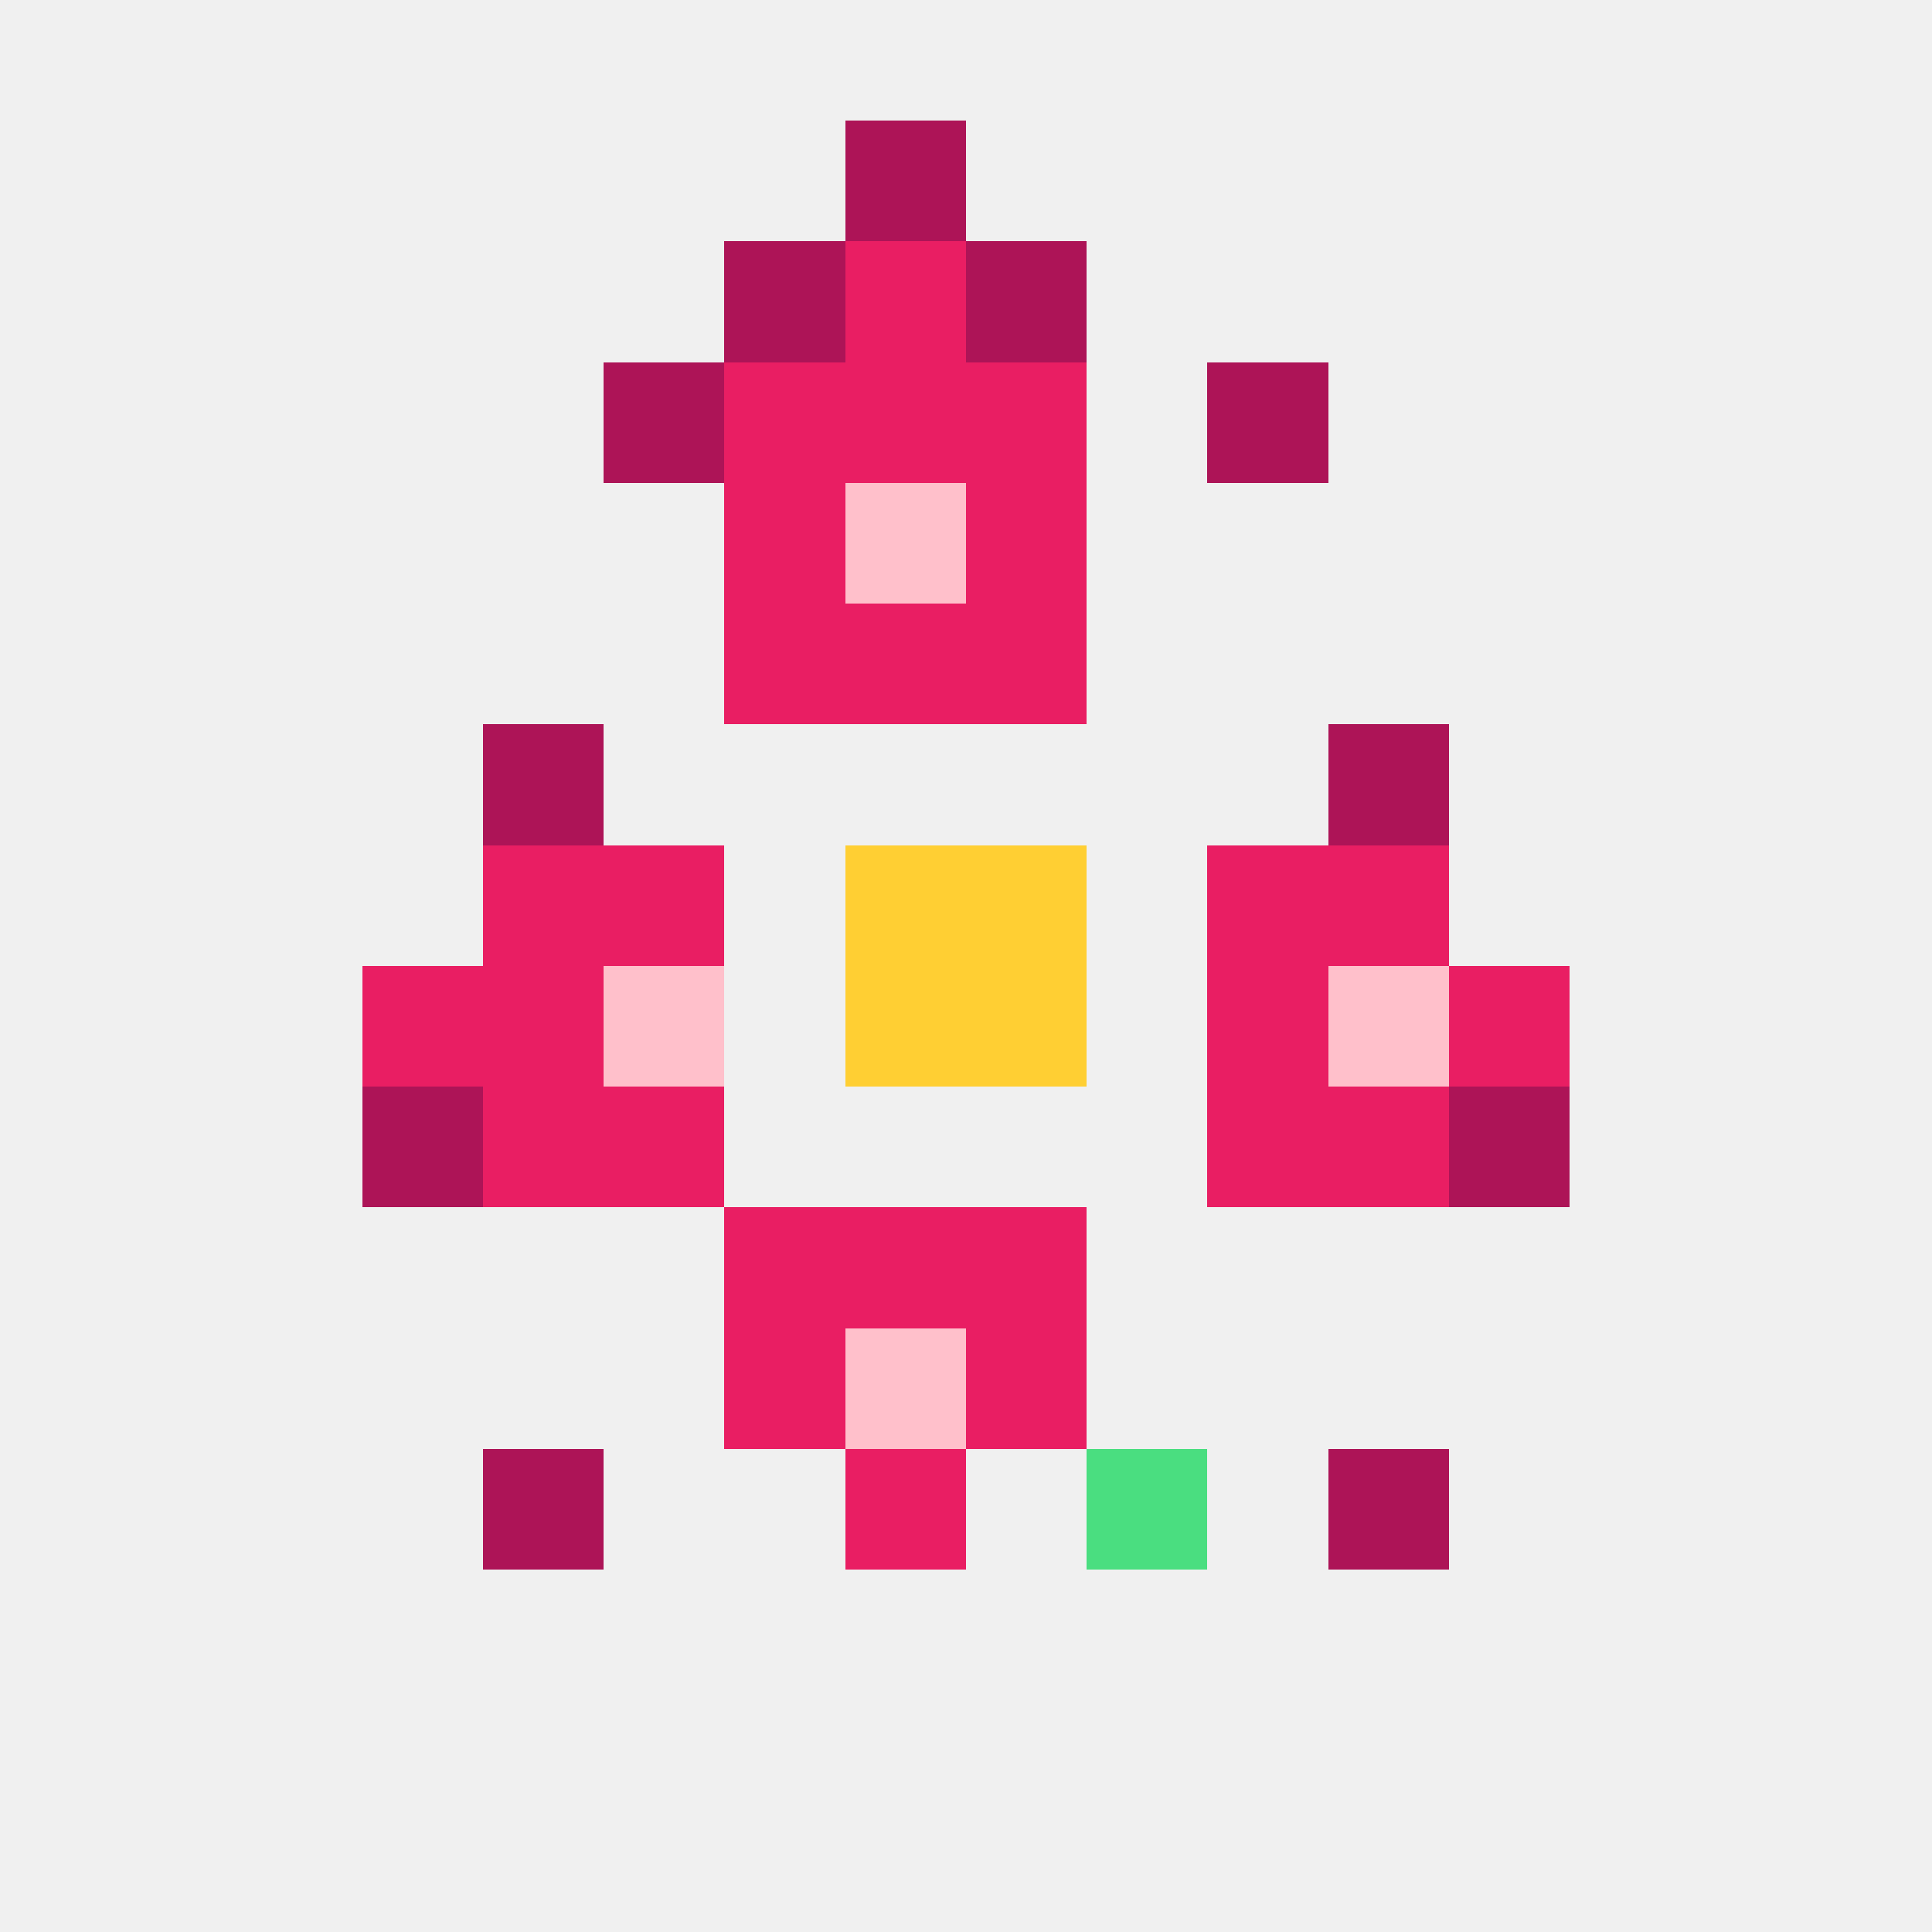
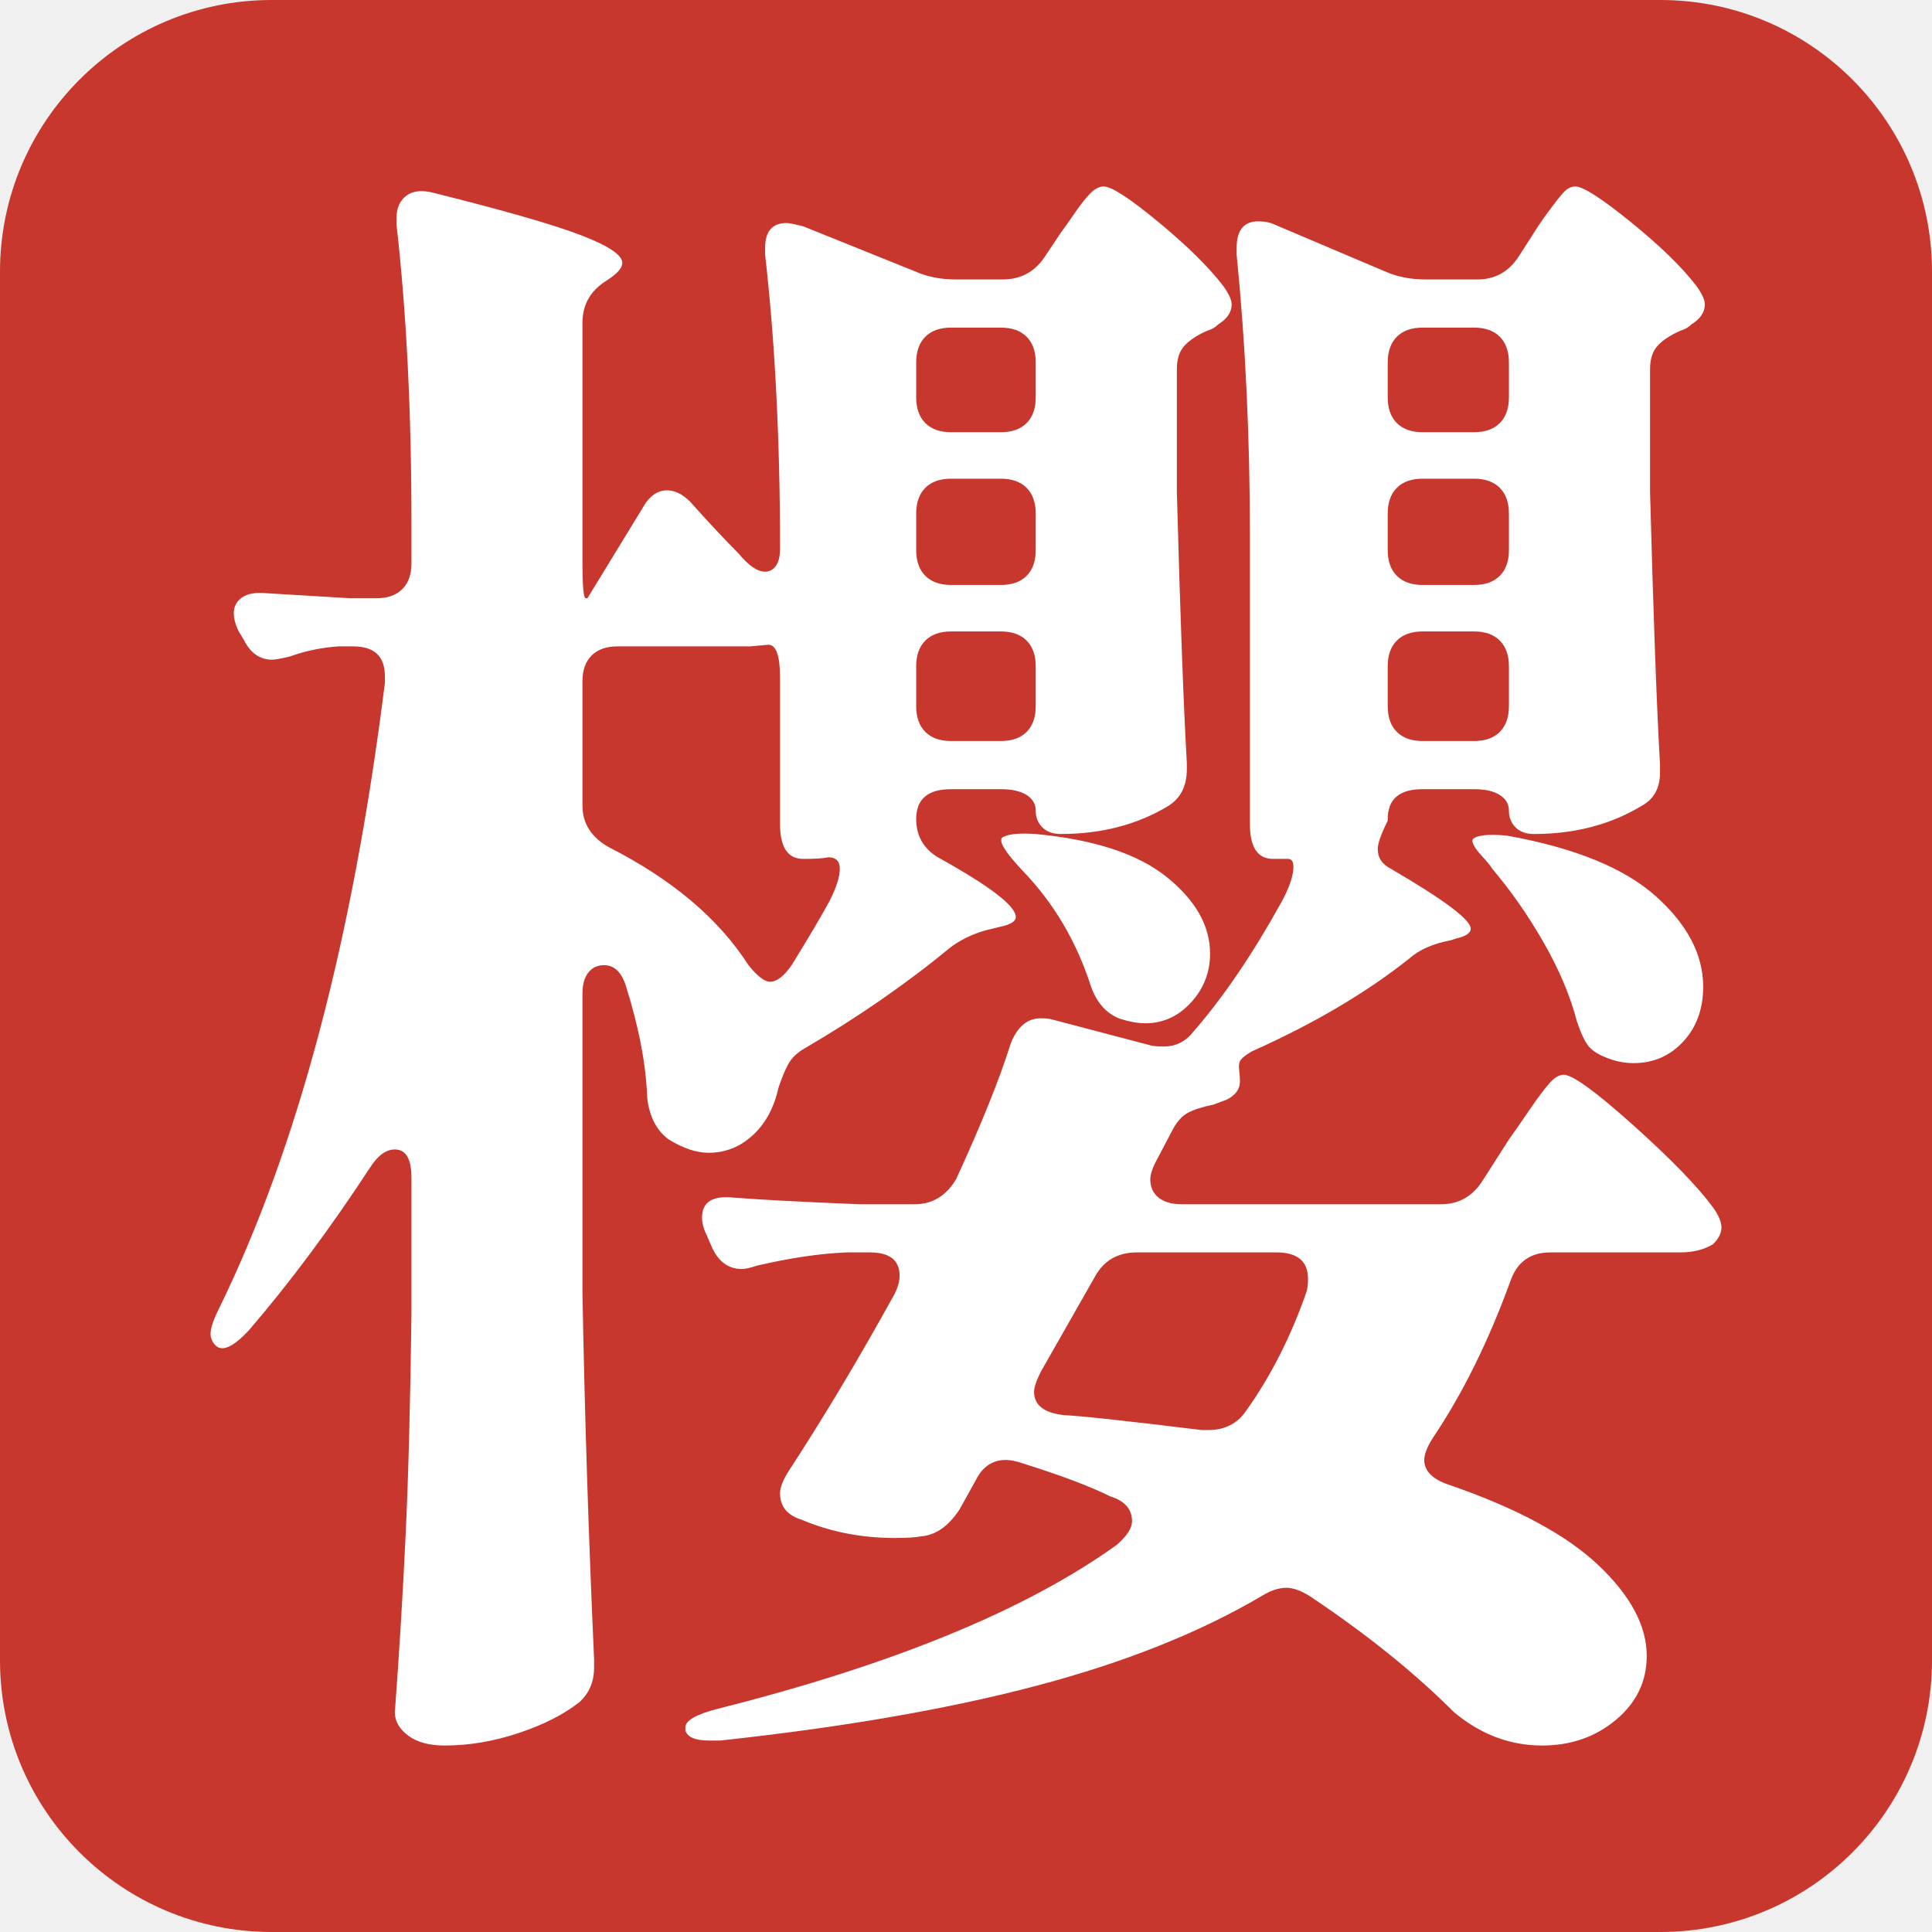
- <svg xmlns="http://www.w3.org/2000/svg" width="32" height="32" viewBox="0 0 16 16">
-   <style>
-     rect{shape-rendering:crispEdges}
-   </style>
-   <g id="pixels">
-     <g fill="#ad1457">
-       <rect x="7" y="1" width="1" height="1" />
-       <rect x="6" y="2" width="3" height="1" />
-       <rect x="5" y="3" width="1" height="1" />
-       <rect x="10" y="3" width="1" height="1" />
-       <rect x="4" y="6" width="1" height="1" />
-       <rect x="11" y="6" width="1" height="1" />
-       <rect x="3" y="9" width="1" height="1" />
-       <rect x="12" y="9" width="1" height="1" />
-       <rect x="4" y="12" width="1" height="1" />
-       <rect x="11" y="12" width="1" height="1" />
-     </g>
-     <g fill="#e91e63">
-       <rect x="7" y="2" width="1" height="1" />
-       <rect x="6" y="3" width="3" height="1" />
-       <rect x="6" y="4" width="3" height="1" />
-       <rect x="6" y="5" width="3" height="1" />
-       <rect x="4" y="7" width="2" height="1" />
-       <rect x="3" y="8" width="3" height="1" />
-       <rect x="4" y="9" width="2" height="1" />
-       <rect x="10" y="7" width="2" height="1" />
-       <rect x="10" y="8" width="3" height="1" />
-       <rect x="10" y="9" width="2" height="1" />
-       <rect x="6" y="10" width="3" height="1" />
-       <rect x="6" y="11" width="3" height="1" />
-       <rect x="7" y="12" width="1" height="1" />
-     </g>
-     <g fill="#ffc0cb">
-       <rect x="7" y="4" width="1" height="1" />
-       <rect x="5" y="8" width="1" height="1" />
-       <rect x="11" y="8" width="1" height="1" />
-       <rect x="7" y="11" width="1" height="1" />
-     </g>
-     <g fill="#ffcf33">
-       <rect x="7" y="7" width="1" height="1" />
-       <rect x="7" y="8" width="1" height="1" />
-       <rect x="8" y="7" width="1" height="1" />
-       <rect x="8" y="8" width="1" height="1" />
-     </g>
-     <g fill="#4ade80">
-       <rect x="9" y="12" width="1" height="1" />
-     </g>
-   </g>
+ <svg xmlns="http://www.w3.org/2000/svg" viewBox="0 0 512 512" width="512" height="512">
+   <rect width="512" height="512" rx="72" fill="#c8372d" />
+   <path fill="#fff" transform="translate(256 256) scale(0.44 -0.44) translate(-498 -380.5)" d="M545 807 555 822Q558 826 563.5 834.0Q569 842 573.0 846.0Q577 850 581 850Q588 850 614.0 828.5Q640 807 653 790Q658 783 658 779Q658 772 650 767Q649 766 647.5 765.0Q646 764 643 763Q634 759 629.5 754.0Q625 749 625 740V666Q628 555 631 503V499Q631 484 620 477Q592 460 555 460Q548 460 544.0 464.0Q540 468 540 474Q540 480 534.5 483.5Q529 487 519 487H489Q468 487 468 469Q468 454 481 446Q528 420 528 410Q528 406 518 404L514 403Q500 400 489 392Q449 359 401 331Q394 327 391.0 321.5Q388 316 385 307Q381 289 369.5 278.5Q358 268 343 268Q332 268 319 276Q308 284 306 301Q305 331 293 369Q289 381 280 381Q274 381 270.5 376.5Q267 372 267 364V183Q269 74 274 -37V-42Q274 -55 265 -63Q251 -74 228.5 -81.5Q206 -89 184 -89Q170 -89 162.0 -83.0Q154 -77 154 -69Q158 -15 160.5 38.0Q163 91 164 171V253Q164 270 154 270Q146 270 139 259Q103 204 66 161Q52 146 46 152Q43 155 43 159Q43 164 48 174Q119 319 148 551V555Q148 573 129 573H120Q105 572 91 567Q83 565 80 565Q69 565 63 577L60 582Q57 588 57 593Q57 599 62.0 602.5Q67 606 77 605L127 602H143Q153 602 158.5 607.5Q164 613 164 623V647Q164 748 155 827V831Q155 840 161.0 844.5Q167 849 178 846Q242 830 266.5 820.5Q291 811 291 804Q291 800 284 795L281 793Q267 784 267 768V623Q267 602 269 602H270L303 656Q309 667 318 667Q325 667 332 660Q348 642 361 629Q370 618 377 618Q381 618 383.5 621.5Q386 625 386 632Q386 730 377 809V813Q377 828 390 828Q392 828 400 826L467 799Q478 794 492 794H520Q536 794 545 807ZM831 808 840 822Q843 827 848.5 834.5Q854 842 857.5 846.0Q861 850 865 850Q872 850 898.5 828.5Q925 807 938 790Q943 783 943 779Q943 772 935 767Q934 766 932.5 765.0Q931 764 928 763Q919 759 914.5 754.0Q910 749 910 740V666Q913 554 916 502V497Q916 483 905 477Q877 460 840 460Q833 460 829.0 464.0Q825 468 825 474Q825 480 819.5 483.5Q814 487 804 487H773Q752 487 752 469V468Q746 456 746 451Q746 443 754 439Q802 411 802 403Q802 399 793 397L790 396Q774 393 765 385Q726 354 670 329Q665 326 663.5 324.0Q662 322 662.5 318.0Q663 314 663 311Q663 304 655 300L647 297Q637 295 631.5 292.0Q626 289 622 281L612 262Q609 256 609 252Q609 245 614.0 241.0Q619 237 628 237H784Q800 237 809 251L825 276Q830 283 837.5 294.0Q845 305 849.5 310.0Q854 315 858 315Q866 315 900.0 284.5Q934 254 948 235Q953 228 953 223Q953 218 948 213Q940 208 928 208H850Q832 208 826 191Q806 136 779 96Q774 88 774 83Q774 73 789 68Q850 47 879.0 19.5Q908 -8 908 -35Q908 -58 889.5 -73.5Q871 -89 845 -89Q816 -89 792 -69Q756 -33 705 1Q697 6 691 6Q684 6 676 1Q620 -32 540.5 -53.0Q461 -74 350 -86H343Q331 -86 329 -80V-78Q329 -72 348 -67Q507 -27 589 32Q598 40 598 46Q598 57 585 61Q567 70 532 81Q526 83 522 83Q510 83 504 71L494 53Q484 38 471 37Q466 36 455 36Q425 36 399 47Q386 51 386 63Q386 68 391 76Q423 125 455 183Q458 189 458 194Q458 208 440 208H426Q402 207 372 200Q366 198 363 198Q351 198 345 211L342 218Q339 224 339 229Q339 243 358 241Q384 239 434 237H467Q483 237 492 252Q515 302 525 334Q531 349 543 349Q548 349 551 348L608 333Q611 332 617 332Q628 332 635 341Q662 372 688 419Q694 430 695.0 437.5Q696 445 692 445H683Q669 445 669 466V639Q669 729 661 809V813Q661 829 674 829Q680 829 684 827L750 799Q761 794 775 794H806Q822 794 831 808ZM540 723V744Q540 754 534.5 759.5Q529 765 519 765H489Q479 765 473.5 759.5Q468 754 468 744V723Q468 713 473.5 707.5Q479 702 489 702H519Q529 702 534.5 707.5Q540 713 540 723ZM825 723V744Q825 754 819.5 759.5Q814 765 804 765H773Q763 765 757.5 759.5Q752 754 752 744V723Q752 713 757.5 707.5Q763 702 773 702H804Q814 702 819.5 707.5Q825 713 825 723ZM468 653V631Q468 621 473.5 615.5Q479 610 489 610H519Q529 610 534.5 615.5Q540 621 540 631V653Q540 663 534.5 668.5Q529 674 519 674H489Q479 674 473.5 668.5Q468 663 468 653ZM752 653V631Q752 621 757.5 615.5Q763 610 773 610H804Q814 610 819.5 615.5Q825 621 825 631V653Q825 663 819.5 668.5Q814 674 804 674H773Q763 674 757.5 668.5Q752 663 752 653ZM468 561V537Q468 527 473.5 521.5Q479 516 489 516H519Q529 516 534.5 521.5Q540 527 540 537V561Q540 571 534.5 576.5Q529 582 519 582H489Q479 582 473.5 576.5Q468 571 468 561ZM752 561V537Q752 527 757.5 521.5Q763 516 773 516H804Q814 516 819.5 521.5Q825 527 825 537V561Q825 571 819.5 576.5Q814 582 804 582H773Q763 582 757.5 576.5Q752 571 752 561ZM422 439Q422 446 415 446Q411 445 400 445Q386 445 386 466V554Q386 574 379 574L368 573H288Q278 573 272.5 567.5Q267 562 267 552V477Q267 461 283 452Q340 423 367 381Q375 371 380 371Q386 371 393 381Q409 407 416 420Q422 432 422 439ZM520 458Q525 461 540 460Q593 455 619.0 434.0Q645 413 645 388Q645 371 633.5 358.5Q622 346 606 346Q599 346 590 349Q578 354 573 369Q560 409 532 438Q516 455 520 458ZM803 456Q803 458 808.5 459.0Q814 460 824 459Q885 448 913.5 422.5Q942 397 942 368Q942 348 930.0 335.0Q918 322 900 322Q891 322 882 326Q875 329 872.0 333.5Q869 338 866 347Q860 370 846.0 394.5Q832 419 815 439Q814 441 808.5 447.0Q803 453 803 456ZM576 194 543 136Q539 128 539 124Q539 112 557 110Q575 109 640 101H644Q659 101 667 113Q689 144 703 184Q704 187 704 192Q704 208 685 208H601Q584 208 576 194Z" />
</svg>
